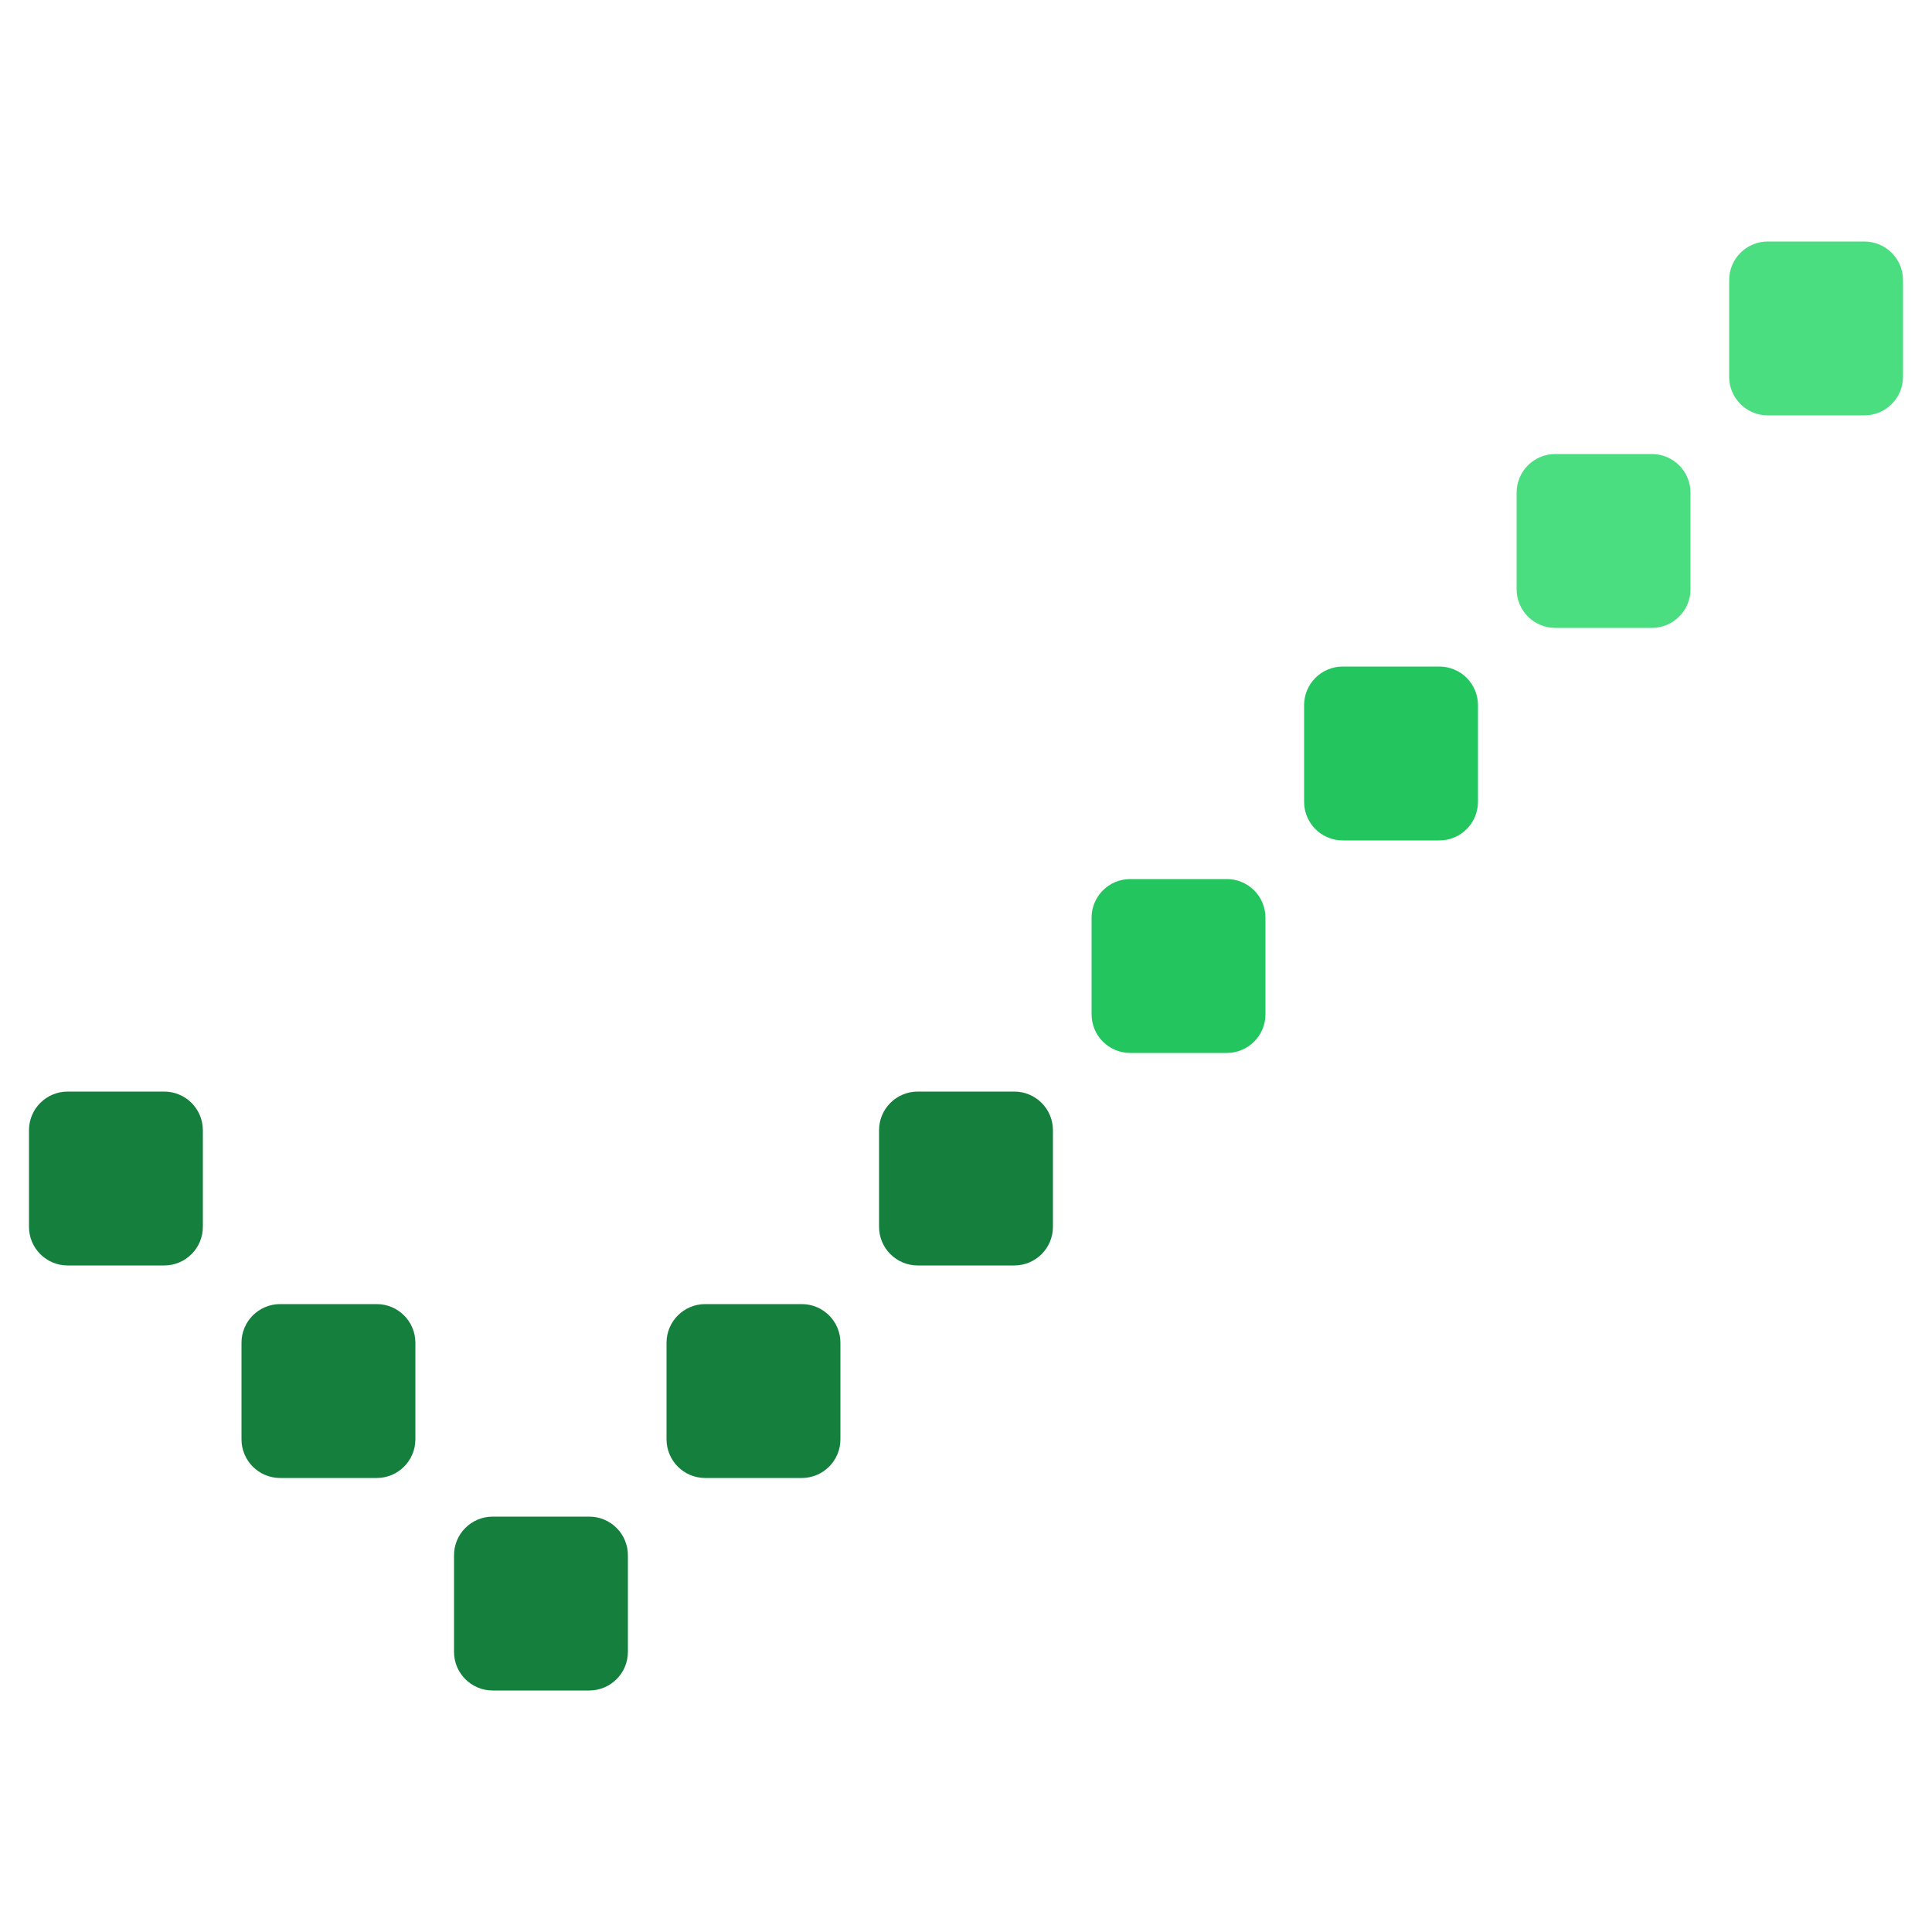
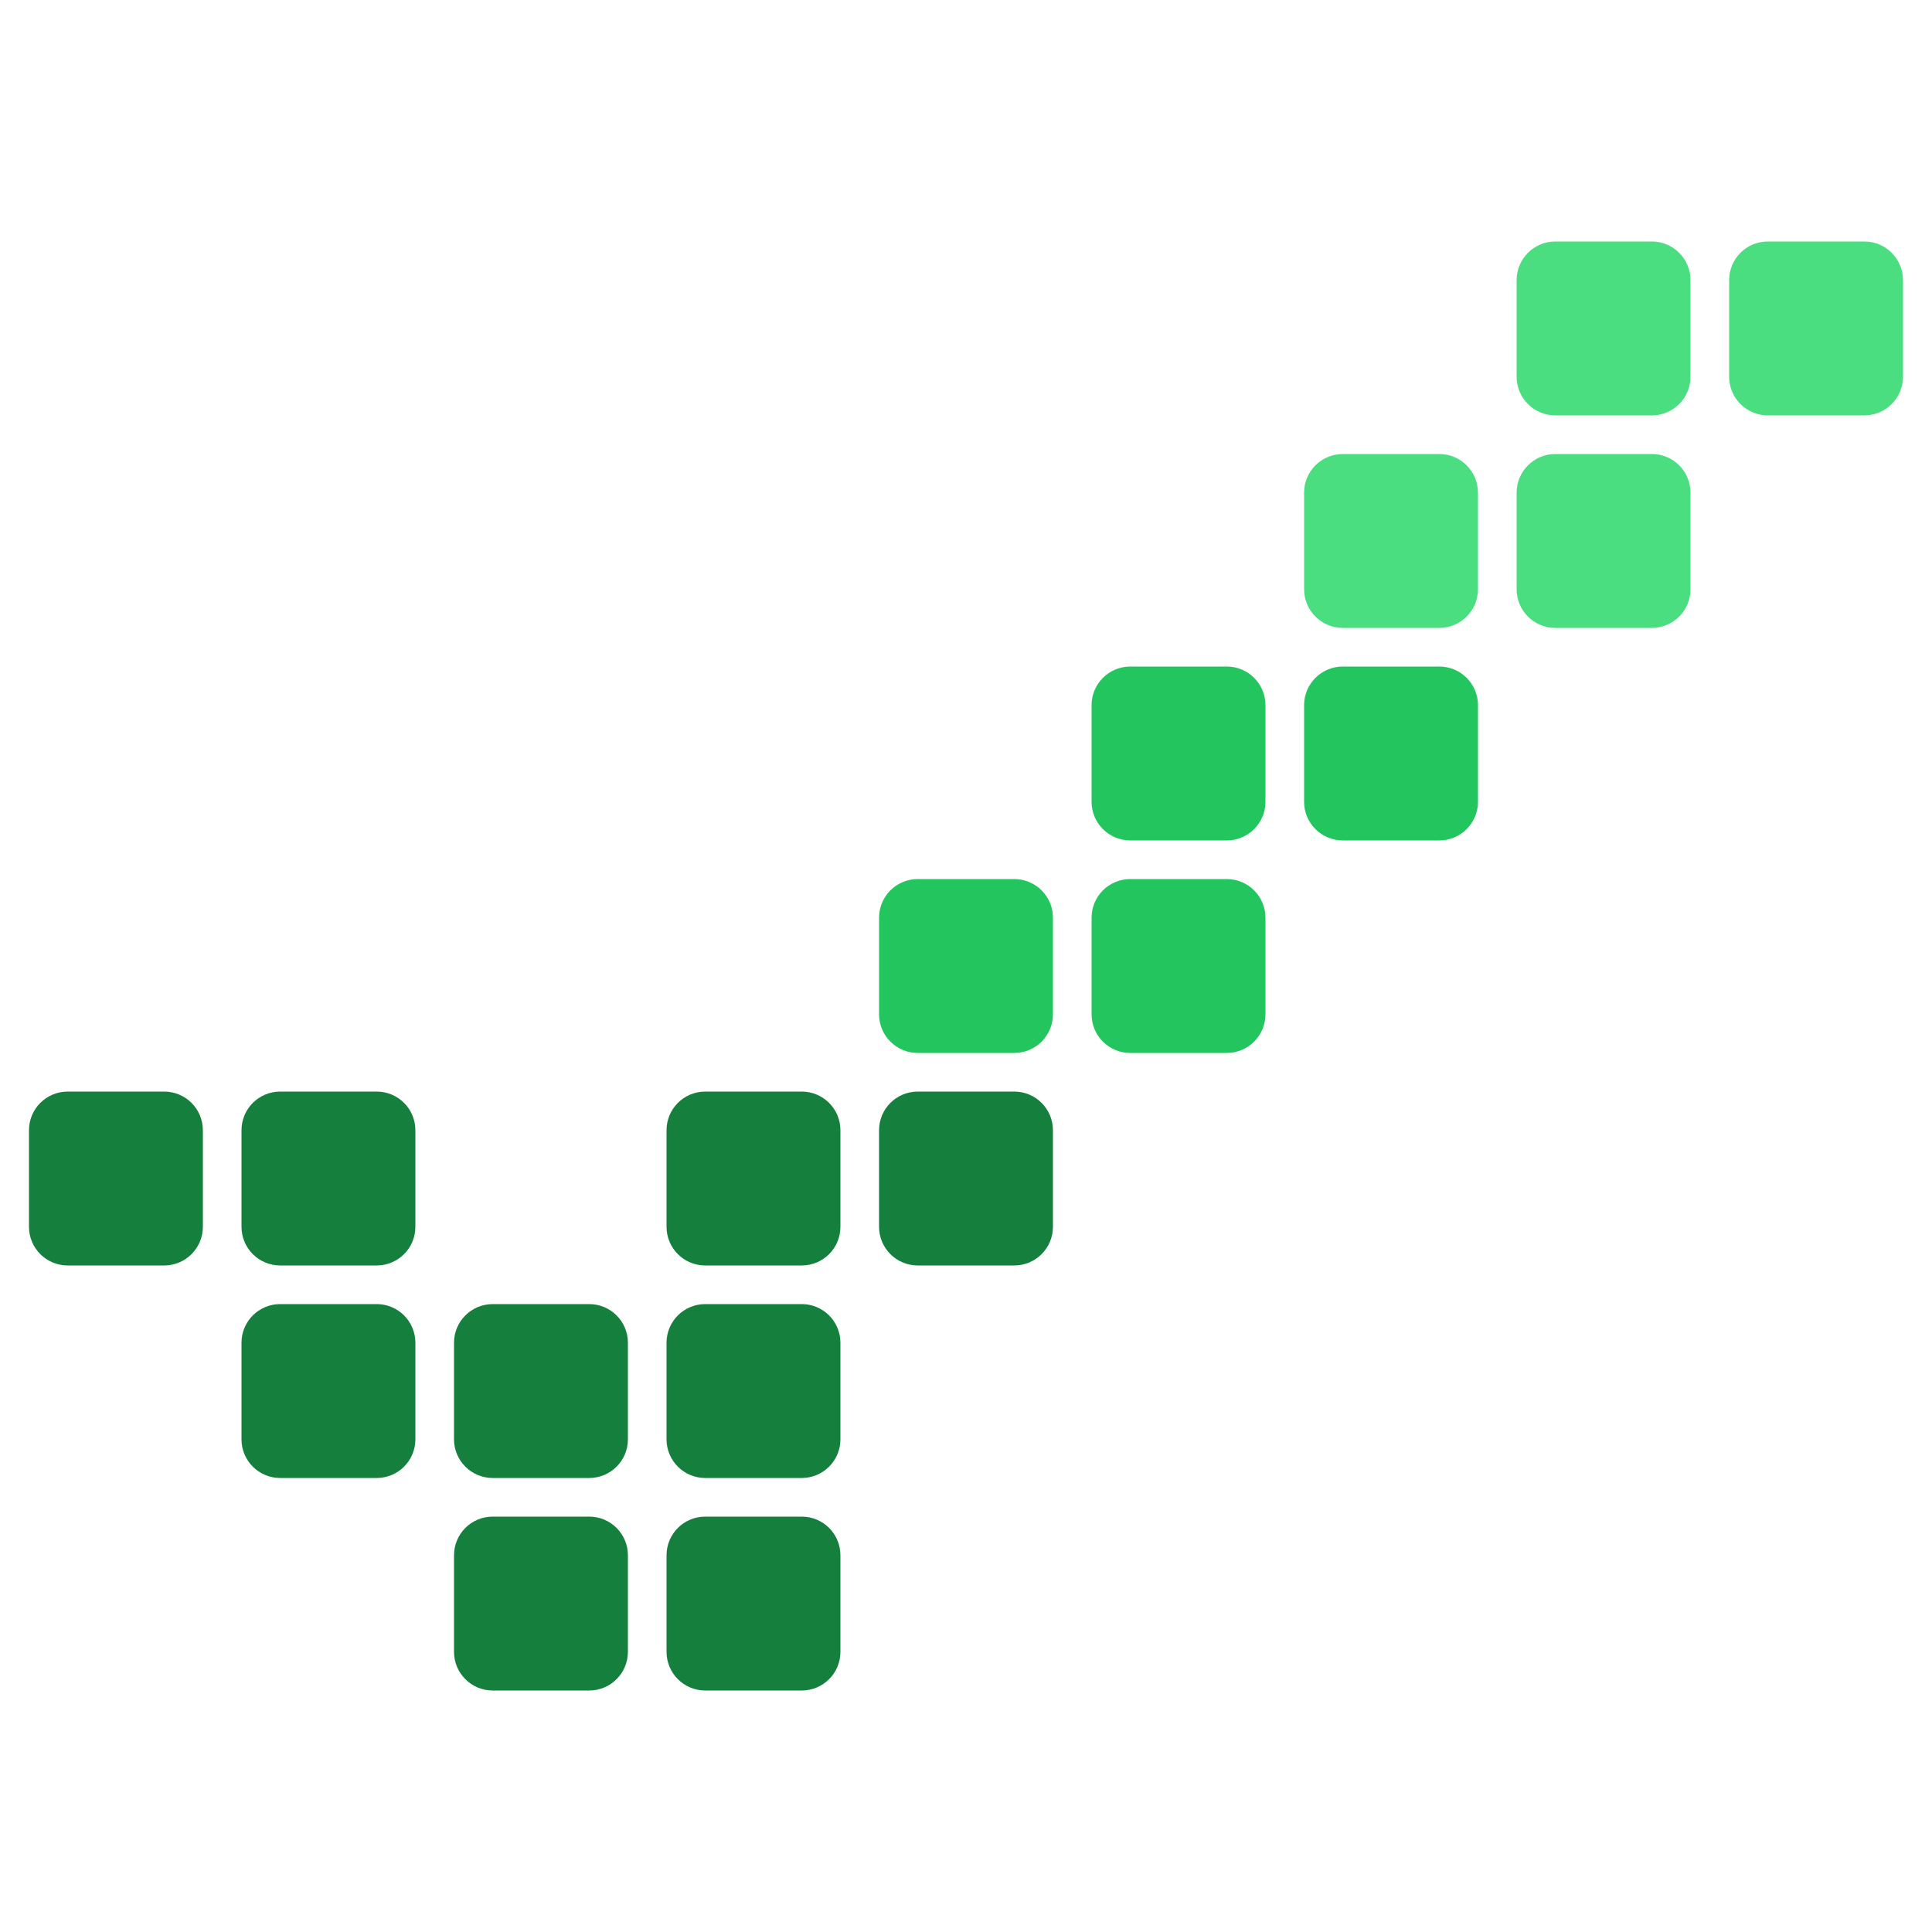
<svg xmlns="http://www.w3.org/2000/svg" viewBox="0 0 200 200">
+   <rect x="157" y="25" width="18" height="18" rx="4" fill="#4ade80" />
  <rect x="179" y="25" width="18" height="18" rx="4" fill="#4ade80" />
+   <rect x="135" y="47" width="18" height="18" rx="4" fill="#4ade80" />
  <rect x="157" y="47" width="18" height="18" rx="4" fill="#4ade80" />
+   <rect x="113" y="69" width="18" height="18" rx="4" fill="#22c55e" />
  <rect x="135" y="69" width="18" height="18" rx="4" fill="#22c55e" />
+   <rect x="91" y="91" width="18" height="18" rx="4" fill="#22c55e" />
  <rect x="113" y="91" width="18" height="18" rx="4" fill="#22c55e" />
  <rect x="3" y="113" width="18" height="18" rx="4" fill="#15803d" />
+   <rect x="25" y="113" width="18" height="18" rx="4" fill="#15803d" />
+   <rect x="69" y="113" width="18" height="18" rx="4" fill="#15803d" />
  <rect x="91" y="113" width="18" height="18" rx="4" fill="#15803d" />
  <rect x="25" y="135" width="18" height="18" rx="4" fill="#15803d" />
+   <rect x="47" y="135" width="18" height="18" rx="4" fill="#15803d" />
  <rect x="69" y="135" width="18" height="18" rx="4" fill="#15803d" />
  <rect x="47" y="157" width="18" height="18" rx="4" fill="#15803d" />
+   <rect x="69" y="157" width="18" height="18" rx="4" fill="#15803d" />
</svg>
